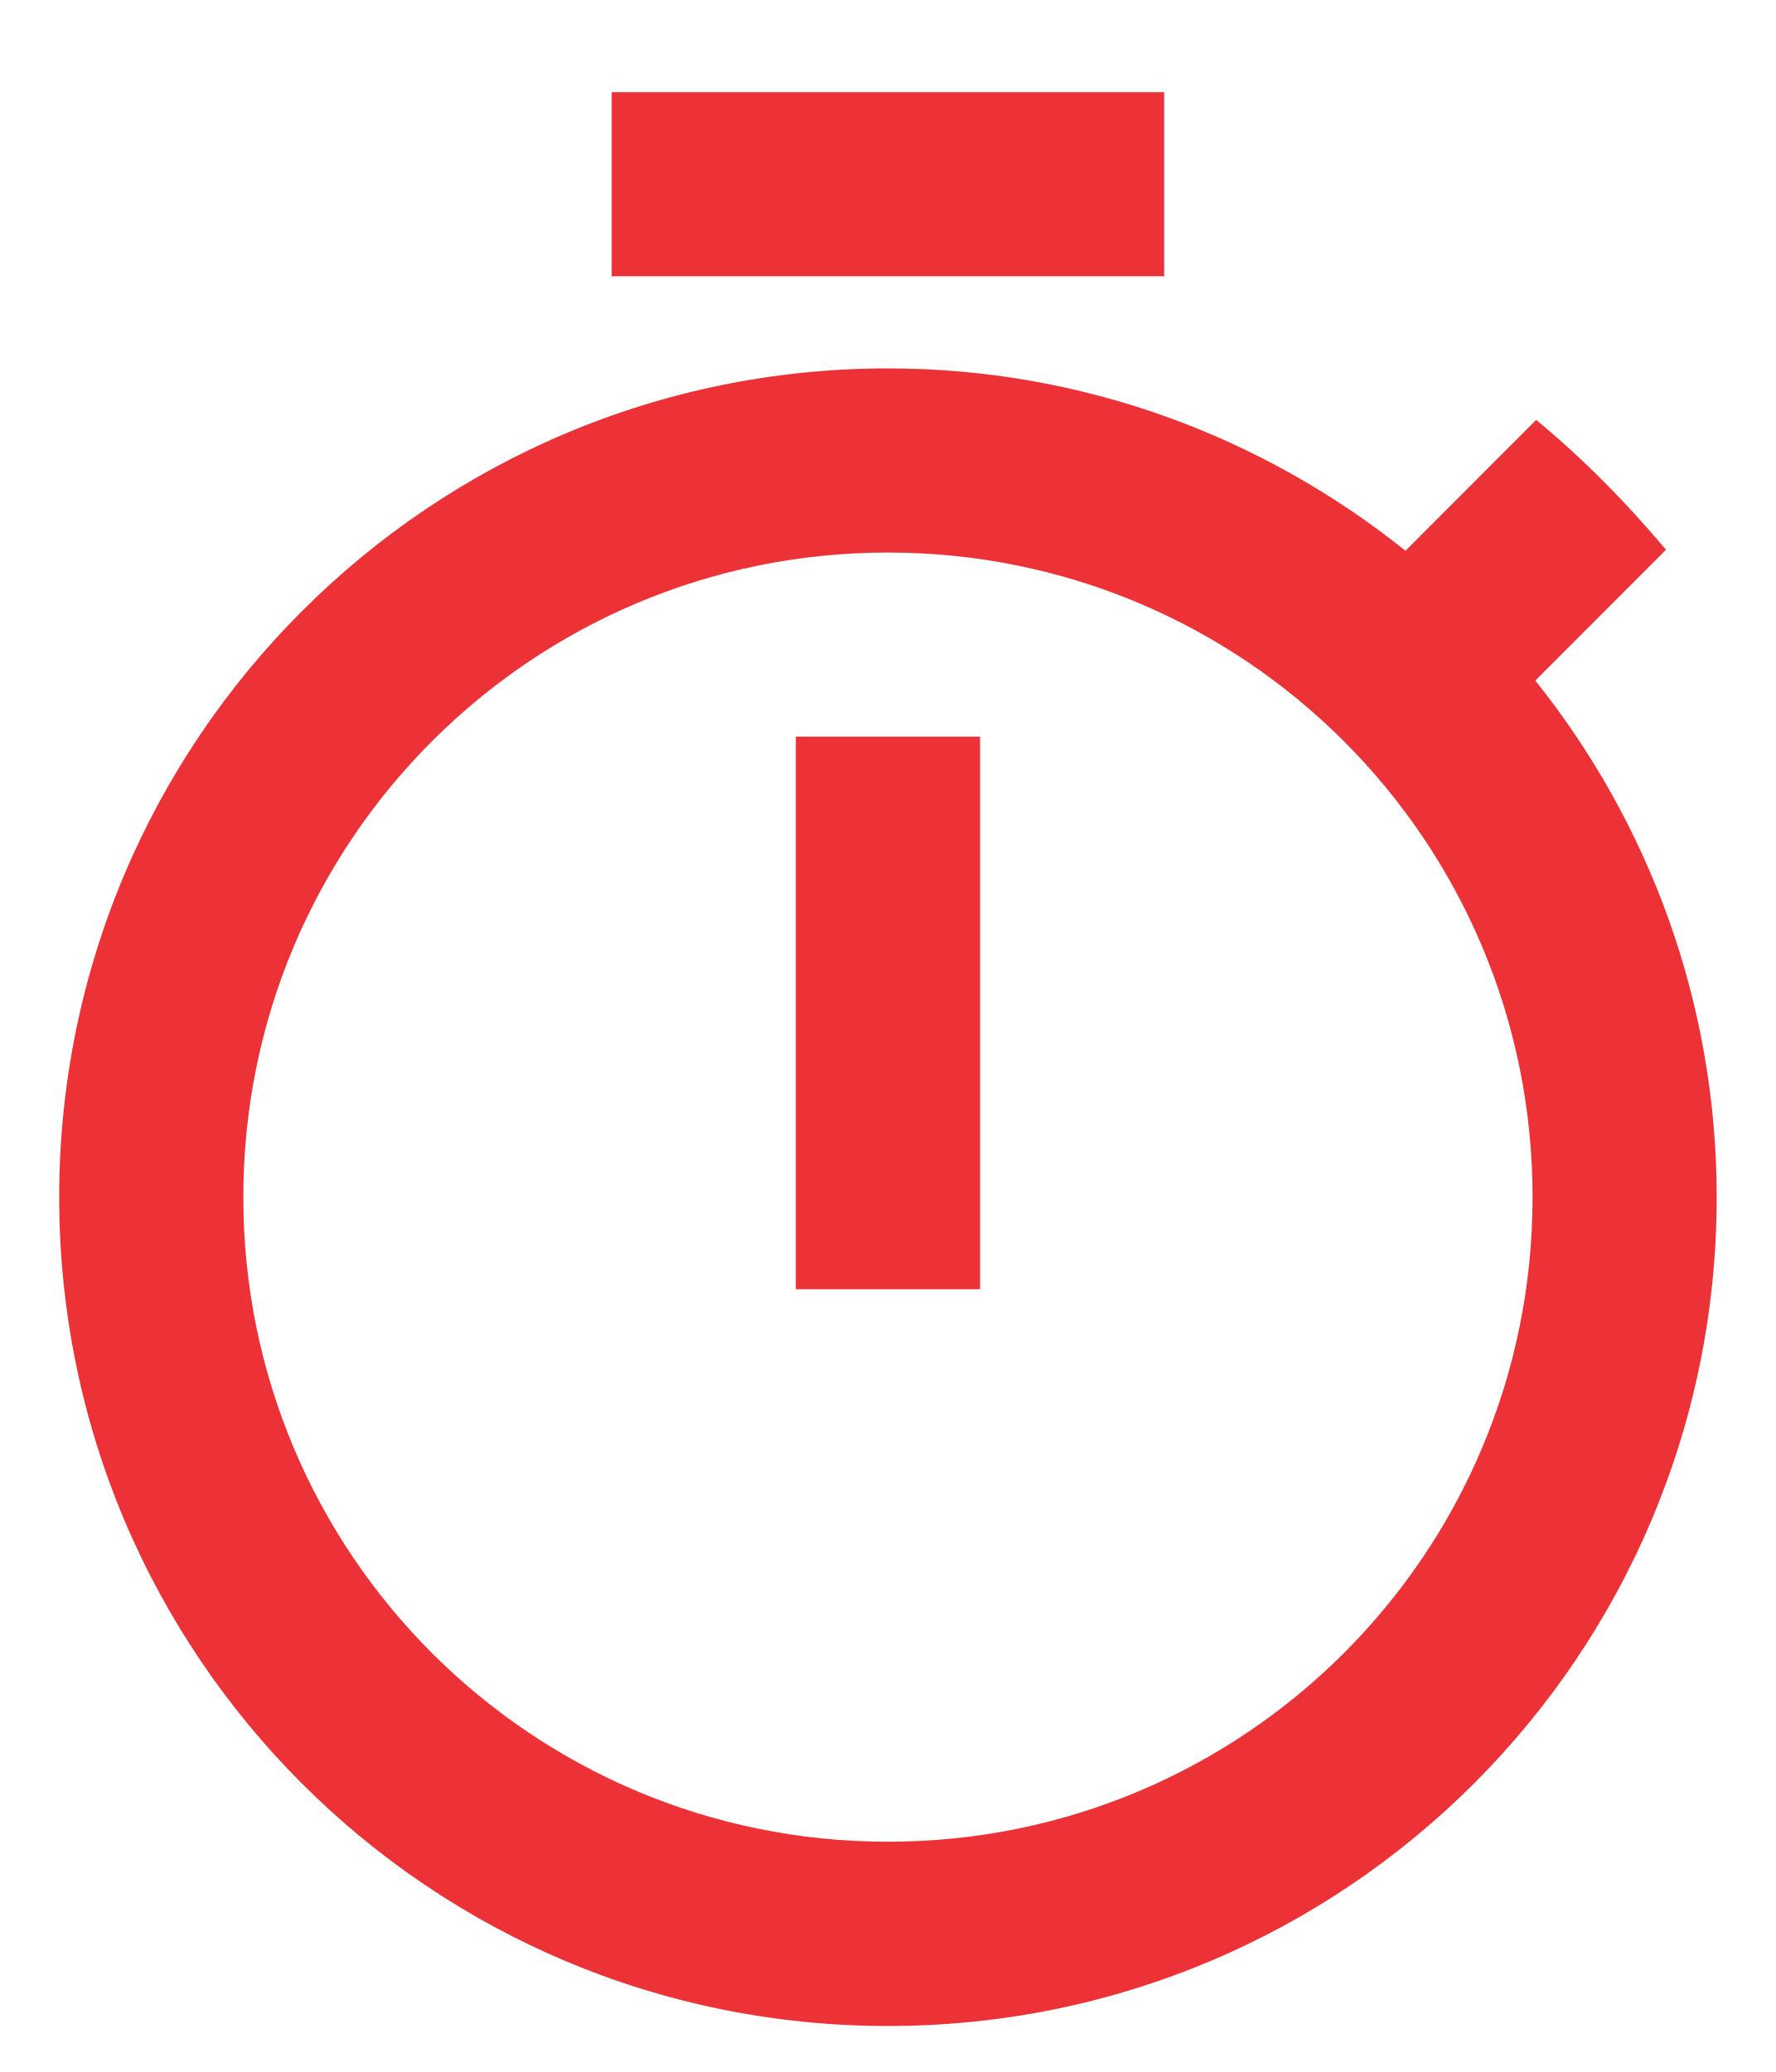
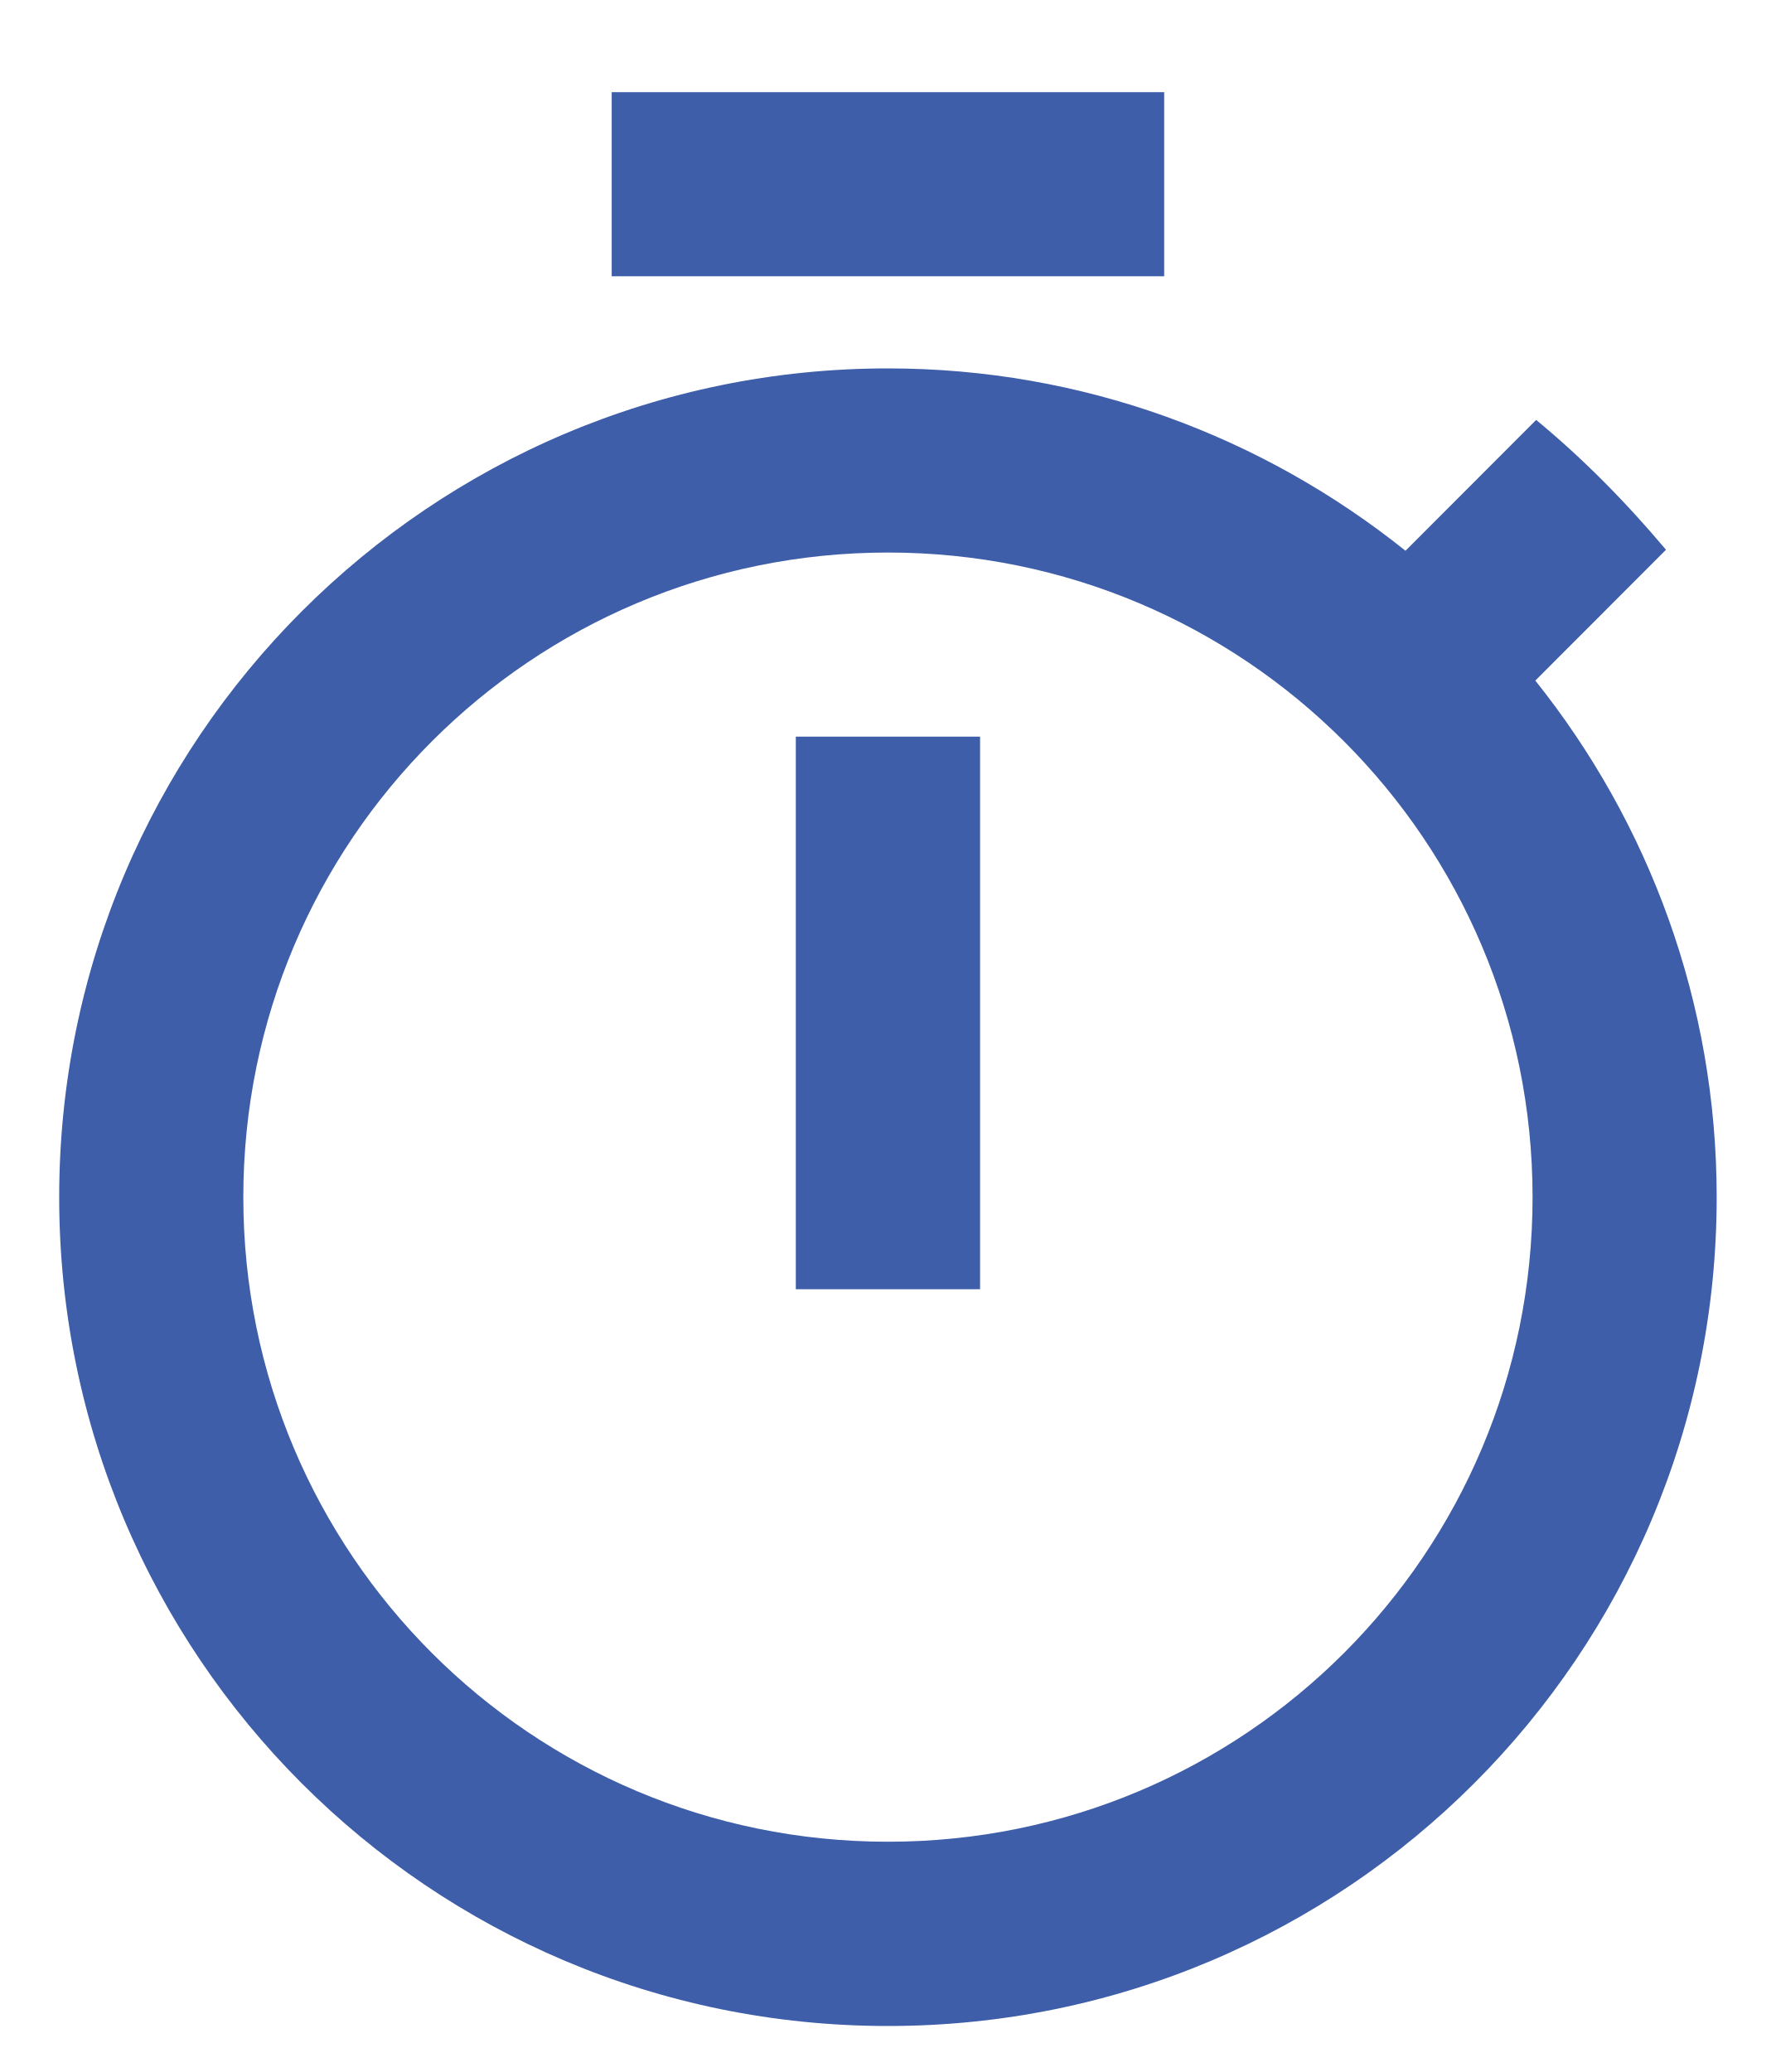
<svg xmlns="http://www.w3.org/2000/svg" width="12" height="14" viewBox="0 0 12 15" fill="none">
-   <path d="M8 0.667L4 0.667V2L8 2V0.667ZM5.333 9.333H6.667L6.667 5.333H5.333L5.333 9.333ZM10.687 4.927L11.633 3.98C11.347 3.64 11.033 3.32 10.693 3.04L9.747 3.987C8.713 3.16 7.413 2.667 6 2.667C2.687 2.667 0 5.353 0 8.667C0 11.98 2.68 14.667 6 14.667C9.32 14.667 12 11.98 12 8.667C12 7.253 11.507 5.953 10.687 4.927ZM6 13.333C3.42 13.333 1.333 11.247 1.333 8.667C1.333 6.087 3.42 4 6 4C8.58 4 10.667 6.087 10.667 8.667C10.667 11.247 8.58 13.333 6 13.333Z" fill="#ED3237" />
+   <path d="M8 0.667L4 0.667V2L8 2V0.667ZM5.333 9.333H6.667L6.667 5.333H5.333L5.333 9.333ZM10.687 4.927L11.633 3.98C11.347 3.64 11.033 3.32 10.693 3.04L9.747 3.987C8.713 3.16 7.413 2.667 6 2.667C2.687 2.667 0 5.353 0 8.667C0 11.98 2.68 14.667 6 14.667C9.32 14.667 12 11.98 12 8.667C12 7.253 11.507 5.953 10.687 4.927ZM6 13.333C3.42 13.333 1.333 11.247 1.333 8.667C1.333 6.087 3.42 4 6 4C8.58 4 10.667 6.087 10.667 8.667C10.667 11.247 8.58 13.333 6 13.333Z" fill="#3e5ea9" />
</svg>
